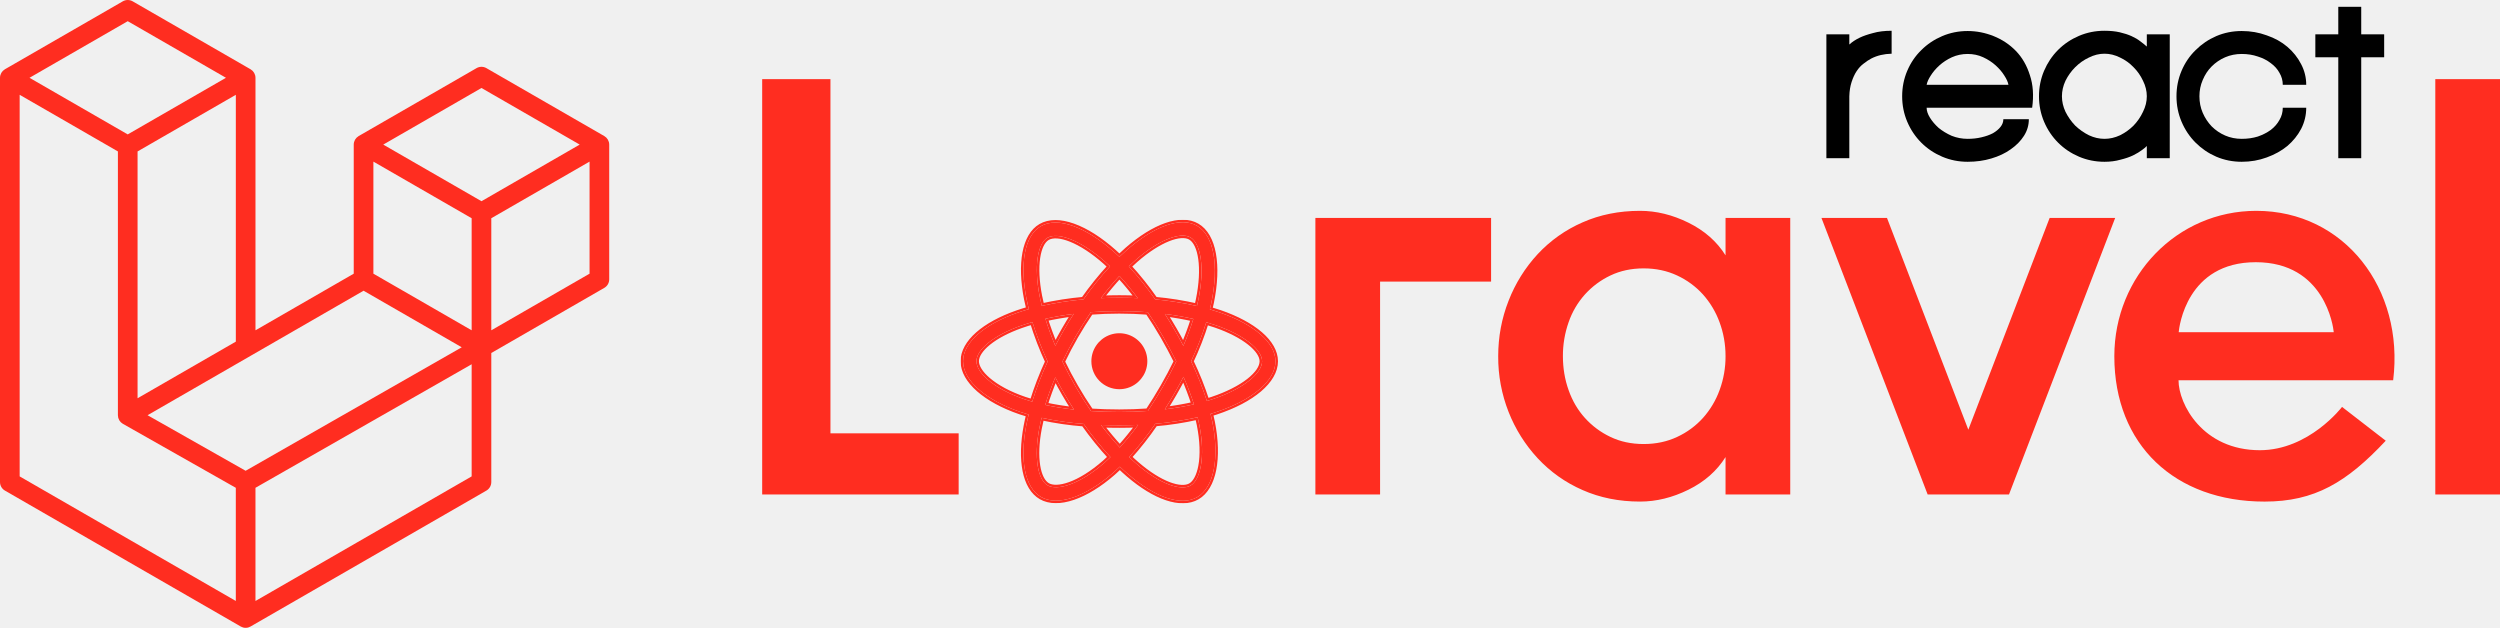
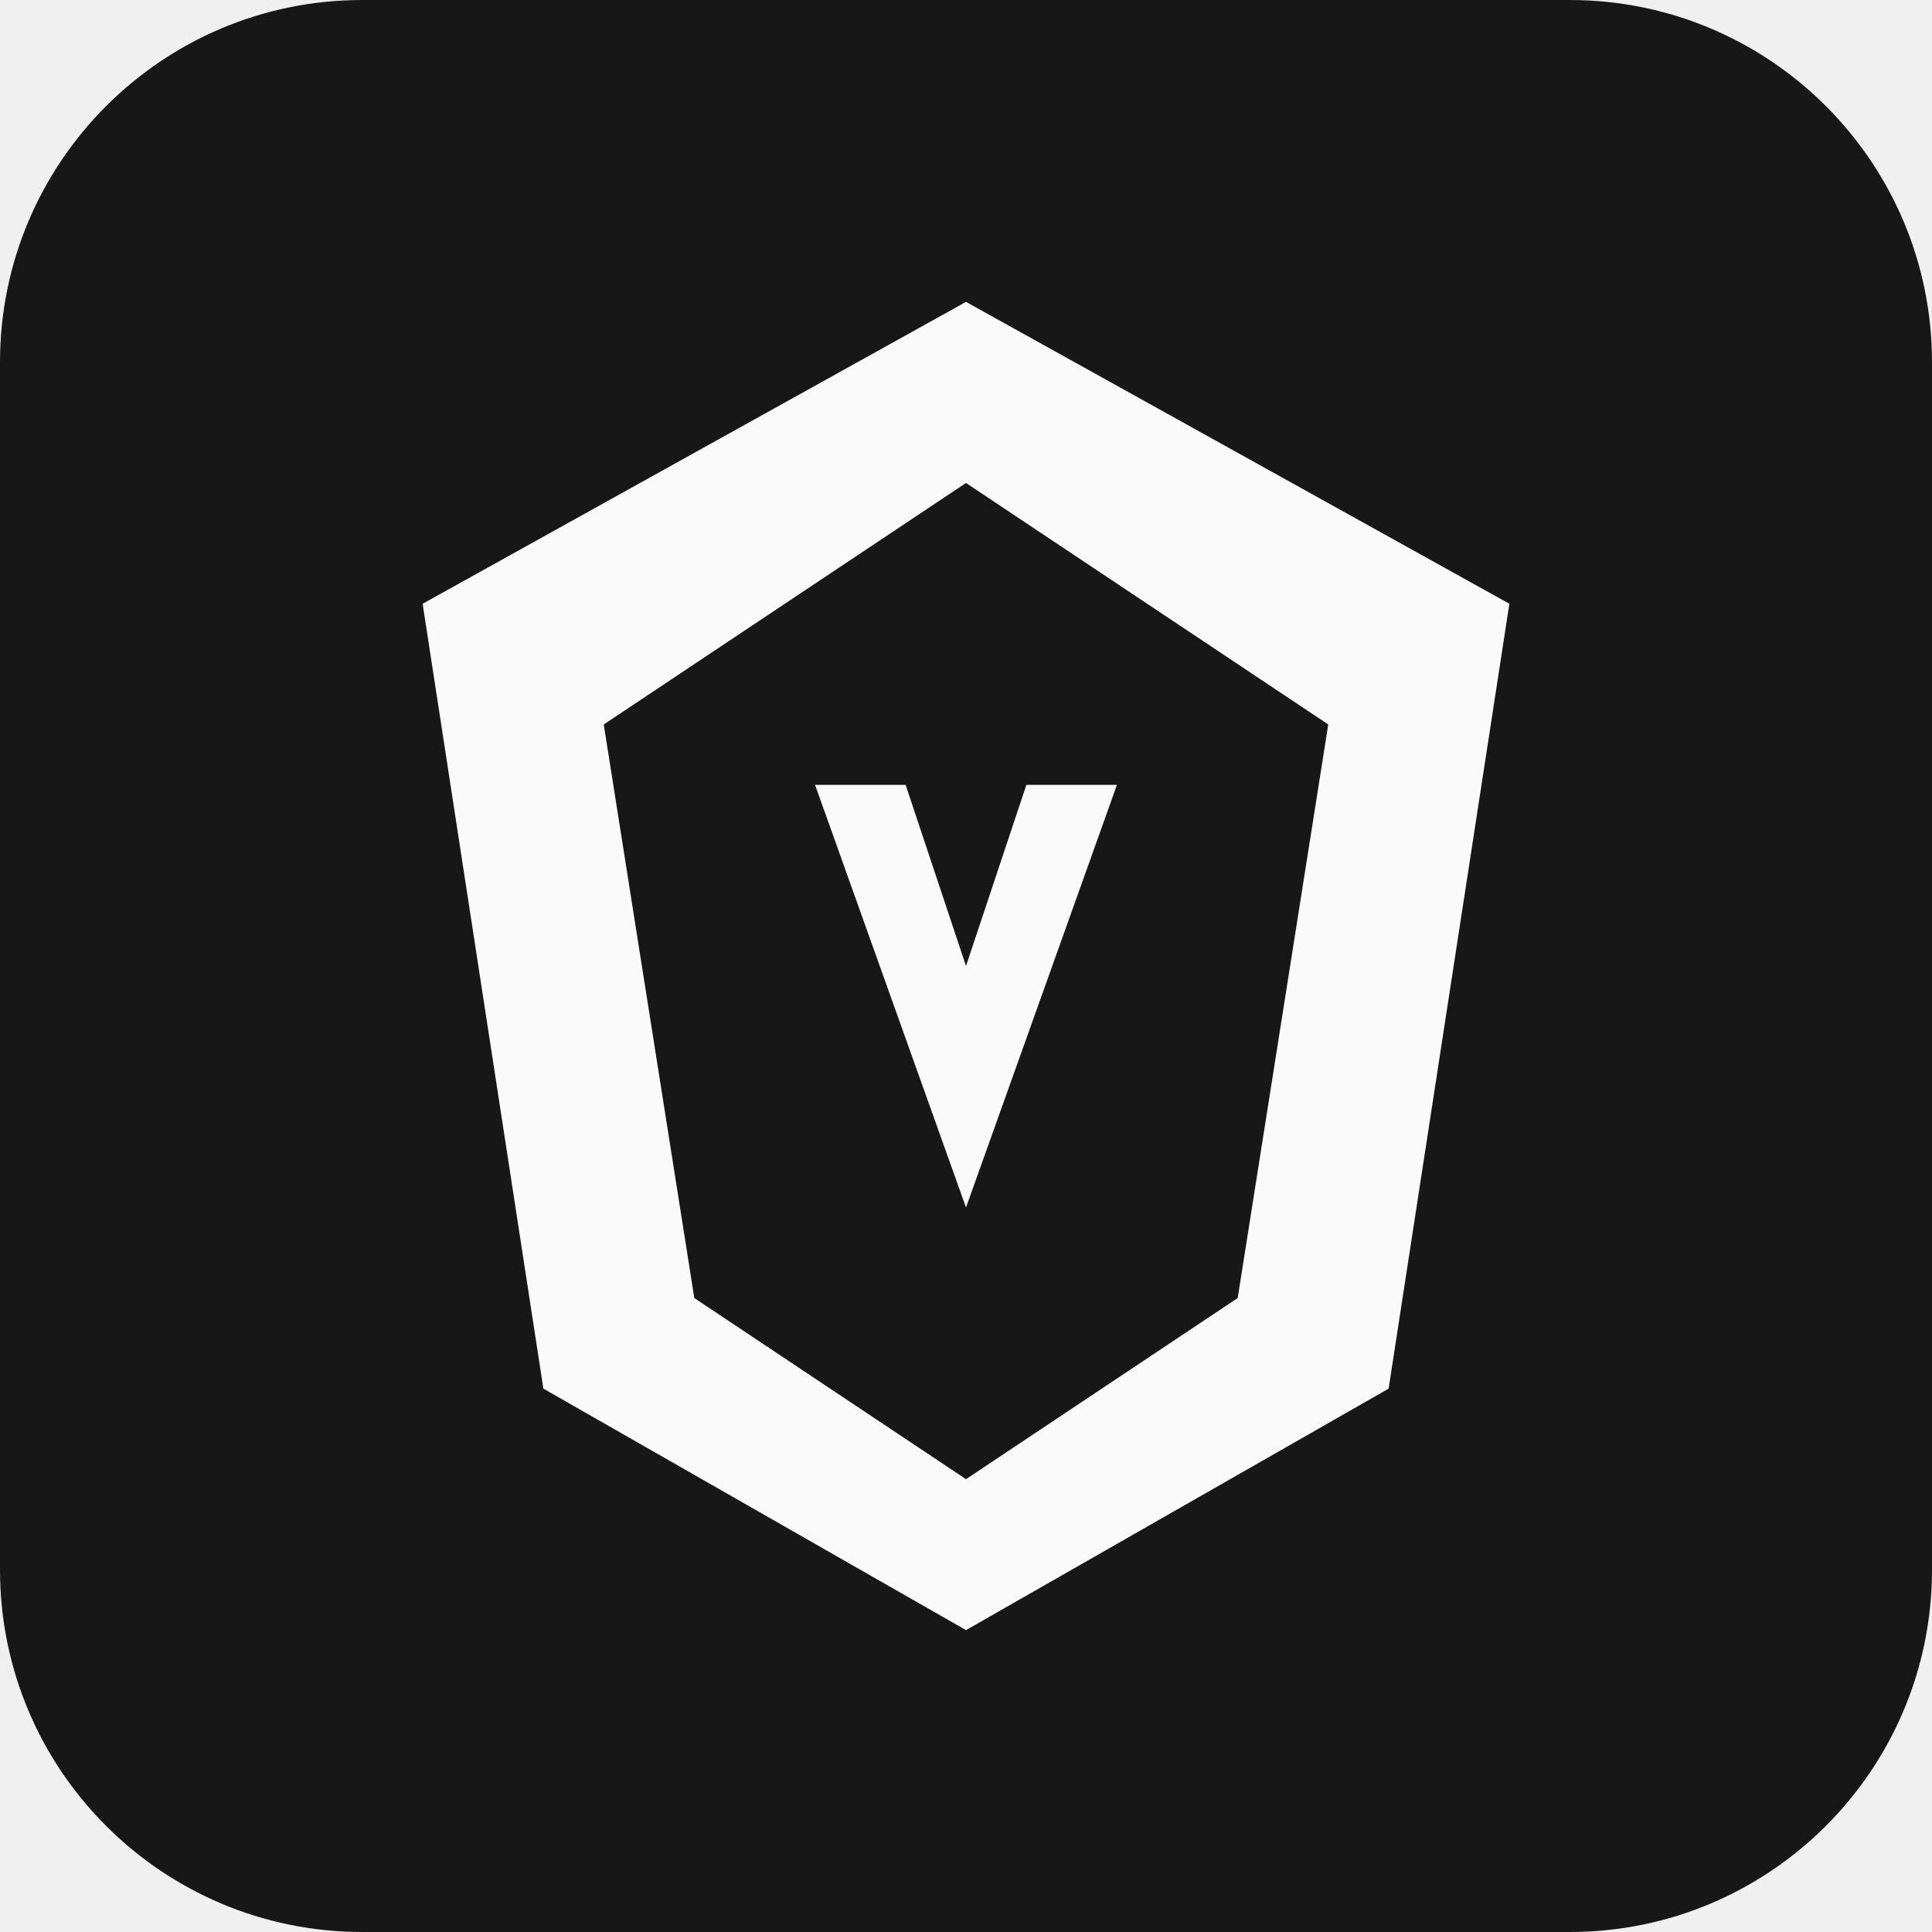
- <svg xmlns="http://www.w3.org/2000/svg" width="1991" height="500" viewBox="0 0 1991 500" fill="none">
-   <mask id="path-1-outside-1_1_7" maskUnits="userSpaceOnUse" x="765" y="175" width="253" height="226" fill="black">
-     <rect fill="white" x="765" y="175" width="253" height="226" />
-     <path d="M971.537 248.894C968.887 247.988 966.217 247.145 963.529 246.365C963.975 244.551 964.386 242.726 964.763 240.892C970.827 211.403 966.862 187.646 953.33 179.825C940.374 172.321 919.125 180.141 897.69 198.84C895.582 200.685 893.518 202.585 891.496 204.541C890.149 203.242 888.767 201.97 887.35 200.727C864.884 180.732 842.365 172.31 828.849 180.157C815.893 187.677 812.042 210.009 817.499 237.958C818.045 240.722 818.658 243.474 819.339 246.214C816.152 247.121 813.073 248.09 810.13 249.117C783.823 258.316 767 272.739 767 287.696C767 303.15 785.056 318.646 812.488 328.042C814.713 328.799 816.959 329.502 819.225 330.152C818.489 333.085 817.838 336.051 817.271 339.05C812.089 366.518 816.131 388.321 829.062 395.795C842.417 403.511 864.822 395.582 886.661 376.458C888.389 374.945 890.116 373.347 891.844 371.664C894.027 373.775 896.273 375.824 898.581 377.811C919.726 396.043 940.607 403.408 953.517 395.914C966.862 388.171 971.2 364.746 965.566 336.246C965.134 334.07 964.637 331.848 964.074 329.582C965.649 329.115 967.192 328.633 968.702 328.136C997.206 318.667 1015.78 303.358 1015.78 287.711C1015.76 272.682 998.403 258.165 971.537 248.894ZM904.681 206.873C923.043 190.854 940.208 184.531 948.033 189.05C956.362 193.865 959.601 213.279 954.367 238.741C954.021 240.399 953.648 242.053 953.247 243.701C942.289 241.208 931.177 239.449 919.985 238.435C913.577 229.204 906.553 220.417 898.959 212.133C900.818 210.33 902.722 208.576 904.671 206.873H904.681ZM840.453 300.476C842.702 304.829 845.053 309.129 847.507 313.376C850.005 317.708 852.608 321.977 855.317 326.182C847.616 325.345 839.963 324.111 832.389 322.487C834.586 315.376 837.292 307.991 840.453 300.476ZM840.453 275.429C837.343 268.074 834.711 260.84 832.55 253.853C839.65 252.262 847.216 250.962 855.104 249.977C852.461 254.102 849.918 258.288 847.475 262.534C845.033 266.781 842.687 271.079 840.437 275.429H840.453ZM846.102 287.955C849.377 281.124 852.905 274.425 856.685 267.857C860.461 261.292 864.481 254.878 868.745 248.614C876.146 248.054 883.733 247.759 891.398 247.759C899.063 247.759 906.697 248.054 914.093 248.619C918.311 254.869 922.307 261.261 926.08 267.795C929.853 274.328 933.427 280.996 936.803 287.799C933.472 294.654 929.906 301.381 926.106 307.981C922.336 314.545 918.363 320.978 914.186 327.281C906.801 327.799 899.156 328.084 891.382 328.084C883.609 328.084 876.109 327.84 868.859 327.369C864.564 321.084 860.511 314.642 856.7 308.043C852.89 301.444 849.352 294.748 846.087 287.955H846.102ZM935.305 313.303C937.81 308.957 940.215 304.553 942.519 300.093C945.678 307.255 948.467 314.576 950.874 322.025C943.21 323.751 935.462 325.074 927.661 325.99C930.293 321.813 932.842 317.584 935.305 313.303ZM942.416 275.434C940.121 271.063 937.736 266.744 935.258 262.477C932.84 258.269 930.319 254.113 927.697 250.008C935.632 251.013 943.245 252.35 950.381 253.983C948.087 261.262 945.428 268.421 942.416 275.434ZM891.502 219.747C896.677 225.401 901.563 231.314 906.143 237.461C896.347 236.994 886.545 236.994 876.736 237.461C881.572 231.066 886.521 225.131 891.502 219.747ZM834.198 189.366C842.521 184.536 860.924 191.439 880.323 208.682C881.561 209.786 882.81 210.941 884.054 212.139C876.422 220.421 869.348 229.201 862.878 238.42C851.711 239.426 840.621 241.157 829.678 243.602C829.046 241.059 828.476 238.499 827.968 235.922C823.278 211.962 826.382 193.901 834.198 189.366ZM822.065 319.89C819.992 319.299 817.945 318.658 815.924 317.967C803.796 313.821 793.779 308.411 786.901 302.518C780.744 297.237 777.624 291.966 777.624 287.696C777.624 278.621 791.13 267.043 813.654 259.191C816.483 258.207 819.337 257.307 822.215 256.491C825.561 267.242 829.612 277.759 834.343 287.976C829.555 298.333 825.454 308.994 822.065 319.89ZM879.659 368.436C870.004 376.894 860.333 382.89 851.808 385.911C844.148 388.622 838.048 388.7 834.363 386.569C826.517 382.035 823.252 364.523 827.704 341.035C828.232 338.271 828.837 335.507 829.518 332.743C840.57 335.124 851.771 336.75 863.044 337.609C869.577 346.876 876.71 355.706 884.396 364.041C882.852 365.559 881.271 367.021 879.659 368.436ZM891.797 356.402C886.76 350.955 881.732 344.927 876.83 338.449C881.594 338.636 886.445 338.729 891.382 338.729C896.451 338.729 901.468 338.62 906.412 338.397C901.849 344.643 896.971 350.652 891.797 356.402ZM956.331 371.219C954.849 379.221 951.869 384.559 948.184 386.694C940.342 391.244 923.577 385.331 905.5 369.736C903.427 367.954 901.354 366.041 899.244 364.036C906.781 355.668 913.747 346.803 920.094 337.501C931.429 336.54 942.685 334.8 953.781 332.292C954.289 334.344 954.738 336.355 955.128 338.325C957.621 350.918 957.979 362.31 956.331 371.219ZM965.349 318.024C963.991 318.475 962.591 318.911 961.171 319.336C957.692 308.535 953.483 297.983 948.572 287.753C953.299 277.659 957.343 267.26 960.679 256.626C963.224 257.367 965.696 258.145 968.075 258.969C991.096 266.908 1005.14 278.663 1005.14 287.696C1005.14 297.335 989.971 309.846 965.349 318.024Z" />
-   </mask>
-   <path d="M971.537 248.894C968.887 247.988 966.217 247.145 963.529 246.365C963.975 244.551 964.386 242.726 964.763 240.892C970.827 211.403 966.862 187.646 953.33 179.825C940.374 172.321 919.125 180.141 897.69 198.84C895.582 200.685 893.518 202.585 891.496 204.541C890.149 203.242 888.767 201.97 887.35 200.727C864.884 180.732 842.365 172.31 828.849 180.157C815.893 187.677 812.042 210.009 817.499 237.958C818.045 240.722 818.658 243.474 819.339 246.214C816.152 247.121 813.073 248.09 810.13 249.117C783.823 258.316 767 272.739 767 287.696C767 303.15 785.056 318.646 812.488 328.042C814.713 328.799 816.959 329.502 819.225 330.152C818.489 333.085 817.838 336.051 817.271 339.05C812.089 366.518 816.131 388.321 829.062 395.795C842.417 403.511 864.822 395.582 886.661 376.458C888.389 374.945 890.116 373.347 891.844 371.664C894.027 373.775 896.273 375.824 898.581 377.811C919.726 396.043 940.607 403.408 953.517 395.914C966.862 388.171 971.2 364.746 965.566 336.246C965.134 334.07 964.637 331.848 964.074 329.582C965.649 329.115 967.192 328.633 968.702 328.136C997.206 318.667 1015.78 303.358 1015.78 287.711C1015.76 272.682 998.403 258.165 971.537 248.894ZM904.681 206.873C923.043 190.854 940.208 184.531 948.033 189.05C956.362 193.865 959.601 213.279 954.367 238.741C954.021 240.399 953.648 242.053 953.247 243.701C942.289 241.208 931.177 239.449 919.985 238.435C913.577 229.204 906.553 220.417 898.959 212.133C900.818 210.33 902.722 208.576 904.671 206.873H904.681ZM840.453 300.476C842.702 304.829 845.053 309.129 847.507 313.376C850.005 317.708 852.608 321.977 855.317 326.182C847.616 325.345 839.963 324.111 832.389 322.487C834.586 315.376 837.292 307.991 840.453 300.476ZM840.453 275.429C837.343 268.074 834.711 260.84 832.55 253.853C839.65 252.262 847.216 250.962 855.104 249.977C852.461 254.102 849.918 258.288 847.475 262.534C845.033 266.781 842.687 271.079 840.437 275.429H840.453ZM846.102 287.955C849.377 281.124 852.905 274.425 856.685 267.857C860.461 261.292 864.481 254.878 868.745 248.614C876.146 248.054 883.733 247.759 891.398 247.759C899.063 247.759 906.697 248.054 914.093 248.619C918.311 254.869 922.307 261.261 926.08 267.795C929.853 274.328 933.427 280.996 936.803 287.799C933.472 294.654 929.906 301.381 926.106 307.981C922.336 314.545 918.363 320.978 914.186 327.281C906.801 327.799 899.156 328.084 891.382 328.084C883.609 328.084 876.109 327.84 868.859 327.369C864.564 321.084 860.511 314.642 856.7 308.043C852.89 301.444 849.352 294.748 846.087 287.955H846.102ZM935.305 313.303C937.81 308.957 940.215 304.553 942.519 300.093C945.678 307.255 948.467 314.576 950.874 322.025C943.21 323.751 935.462 325.074 927.661 325.99C930.293 321.813 932.842 317.584 935.305 313.303ZM942.416 275.434C940.121 271.063 937.736 266.744 935.258 262.477C932.84 258.269 930.319 254.113 927.697 250.008C935.632 251.013 943.245 252.35 950.381 253.983C948.087 261.262 945.428 268.421 942.416 275.434ZM891.502 219.747C896.677 225.401 901.563 231.314 906.143 237.461C896.347 236.994 886.545 236.994 876.736 237.461C881.572 231.066 886.521 225.131 891.502 219.747ZM834.198 189.366C842.521 184.536 860.924 191.439 880.323 208.682C881.561 209.786 882.81 210.941 884.054 212.139C876.422 220.421 869.348 229.201 862.878 238.42C851.711 239.426 840.621 241.157 829.678 243.602C829.046 241.059 828.476 238.499 827.968 235.922C823.278 211.962 826.382 193.901 834.198 189.366ZM822.065 319.89C819.992 319.299 817.945 318.658 815.924 317.967C803.796 313.821 793.779 308.411 786.901 302.518C780.744 297.237 777.624 291.966 777.624 287.696C777.624 278.621 791.13 267.043 813.654 259.191C816.483 258.207 819.337 257.307 822.215 256.491C825.561 267.242 829.612 277.759 834.343 287.976C829.555 298.333 825.454 308.994 822.065 319.89ZM879.659 368.436C870.004 376.894 860.333 382.89 851.808 385.911C844.148 388.622 838.048 388.7 834.363 386.569C826.517 382.035 823.252 364.523 827.704 341.035C828.232 338.271 828.837 335.507 829.518 332.743C840.57 335.124 851.771 336.75 863.044 337.609C869.577 346.876 876.71 355.706 884.396 364.041C882.852 365.559 881.271 367.021 879.659 368.436ZM891.797 356.402C886.76 350.955 881.732 344.927 876.83 338.449C881.594 338.636 886.445 338.729 891.382 338.729C896.451 338.729 901.468 338.62 906.412 338.397C901.849 344.643 896.971 350.652 891.797 356.402ZM956.331 371.219C954.849 379.221 951.869 384.559 948.184 386.694C940.342 391.244 923.577 385.331 905.5 369.736C903.427 367.954 901.354 366.041 899.244 364.036C906.781 355.668 913.747 346.803 920.094 337.501C931.429 336.54 942.685 334.8 953.781 332.292C954.289 334.344 954.738 336.355 955.128 338.325C957.621 350.918 957.979 362.31 956.331 371.219ZM965.349 318.024C963.991 318.475 962.591 318.911 961.171 319.336C957.692 308.535 953.483 297.983 948.572 287.753C953.299 277.659 957.343 267.26 960.679 256.626C963.224 257.367 965.696 258.145 968.075 258.969C991.096 266.908 1005.14 278.663 1005.14 287.696C1005.14 297.335 989.971 309.846 965.349 318.024Z" fill="#FF2D20" />
-   <path d="M971.537 248.894C968.887 247.988 966.217 247.145 963.529 246.365C963.975 244.551 964.386 242.726 964.763 240.892C970.827 211.403 966.862 187.646 953.33 179.825C940.374 172.321 919.125 180.141 897.69 198.84C895.582 200.685 893.518 202.585 891.496 204.541C890.149 203.242 888.767 201.97 887.35 200.727C864.884 180.732 842.365 172.31 828.849 180.157C815.893 187.677 812.042 210.009 817.499 237.958C818.045 240.722 818.658 243.474 819.339 246.214C816.152 247.121 813.073 248.09 810.13 249.117C783.823 258.316 767 272.739 767 287.696C767 303.15 785.056 318.646 812.488 328.042C814.713 328.799 816.959 329.502 819.225 330.152C818.489 333.085 817.838 336.051 817.271 339.05C812.089 366.518 816.131 388.321 829.062 395.795C842.417 403.511 864.822 395.582 886.661 376.458C888.389 374.945 890.116 373.347 891.844 371.664C894.027 373.775 896.273 375.824 898.581 377.811C919.726 396.043 940.607 403.408 953.517 395.914C966.862 388.171 971.2 364.746 965.566 336.246C965.134 334.07 964.637 331.848 964.074 329.582C965.649 329.115 967.192 328.633 968.702 328.136C997.206 318.667 1015.78 303.358 1015.78 287.711C1015.76 272.682 998.403 258.165 971.537 248.894ZM904.681 206.873C923.043 190.854 940.208 184.531 948.033 189.05C956.362 193.865 959.601 213.279 954.367 238.741C954.021 240.399 953.648 242.053 953.247 243.701C942.289 241.208 931.177 239.449 919.985 238.435C913.577 229.204 906.553 220.417 898.959 212.133C900.818 210.33 902.722 208.576 904.671 206.873H904.681ZM840.453 300.476C842.702 304.829 845.053 309.129 847.507 313.376C850.005 317.708 852.608 321.977 855.317 326.182C847.616 325.345 839.963 324.111 832.389 322.487C834.586 315.376 837.292 307.991 840.453 300.476ZM840.453 275.429C837.343 268.074 834.711 260.84 832.55 253.853C839.65 252.262 847.216 250.962 855.104 249.977C852.461 254.102 849.918 258.288 847.475 262.534C845.033 266.781 842.687 271.079 840.437 275.429H840.453ZM846.102 287.955C849.377 281.124 852.905 274.425 856.685 267.857C860.461 261.292 864.481 254.878 868.745 248.614C876.146 248.054 883.733 247.759 891.398 247.759C899.063 247.759 906.697 248.054 914.093 248.619C918.311 254.869 922.307 261.261 926.08 267.795C929.853 274.328 933.427 280.996 936.803 287.799C933.472 294.654 929.906 301.381 926.106 307.981C922.336 314.545 918.363 320.978 914.186 327.281C906.801 327.799 899.156 328.084 891.382 328.084C883.609 328.084 876.109 327.84 868.859 327.369C864.564 321.084 860.511 314.642 856.7 308.043C852.89 301.444 849.352 294.748 846.087 287.955H846.102ZM935.305 313.303C937.81 308.957 940.215 304.553 942.519 300.093C945.678 307.255 948.467 314.576 950.874 322.025C943.21 323.751 935.462 325.074 927.661 325.99C930.293 321.813 932.842 317.584 935.305 313.303ZM942.416 275.434C940.121 271.063 937.736 266.744 935.258 262.477C932.84 258.269 930.319 254.113 927.697 250.008C935.632 251.013 943.245 252.35 950.381 253.983C948.087 261.262 945.428 268.421 942.416 275.434ZM891.502 219.747C896.677 225.401 901.563 231.314 906.143 237.461C896.347 236.994 886.545 236.994 876.736 237.461C881.572 231.066 886.521 225.131 891.502 219.747ZM834.198 189.366C842.521 184.536 860.924 191.439 880.323 208.682C881.561 209.786 882.81 210.941 884.054 212.139C876.422 220.421 869.348 229.201 862.878 238.42C851.711 239.426 840.621 241.157 829.678 243.602C829.046 241.059 828.476 238.499 827.968 235.922C823.278 211.962 826.382 193.901 834.198 189.366ZM822.065 319.89C819.992 319.299 817.945 318.658 815.924 317.967C803.796 313.821 793.779 308.411 786.901 302.518C780.744 297.237 777.624 291.966 777.624 287.696C777.624 278.621 791.13 267.043 813.654 259.191C816.483 258.207 819.337 257.307 822.215 256.491C825.561 267.242 829.612 277.759 834.343 287.976C829.555 298.333 825.454 308.994 822.065 319.89ZM879.659 368.436C870.004 376.894 860.333 382.89 851.808 385.911C844.148 388.622 838.048 388.7 834.363 386.569C826.517 382.035 823.252 364.523 827.704 341.035C828.232 338.271 828.837 335.507 829.518 332.743C840.57 335.124 851.771 336.75 863.044 337.609C869.577 346.876 876.71 355.706 884.396 364.041C882.852 365.559 881.271 367.021 879.659 368.436ZM891.797 356.402C886.76 350.955 881.732 344.927 876.83 338.449C881.594 338.636 886.445 338.729 891.382 338.729C896.451 338.729 901.468 338.62 906.412 338.397C901.849 344.643 896.971 350.652 891.797 356.402ZM956.331 371.219C954.849 379.221 951.869 384.559 948.184 386.694C940.342 391.244 923.577 385.331 905.5 369.736C903.427 367.954 901.354 366.041 899.244 364.036C906.781 355.668 913.747 346.803 920.094 337.501C931.429 336.54 942.685 334.8 953.781 332.292C954.289 334.344 954.738 336.355 955.128 338.325C957.621 350.918 957.979 362.31 956.331 371.219ZM965.349 318.024C963.991 318.475 962.591 318.911 961.171 319.336C957.692 308.535 953.483 297.983 948.572 287.753C953.299 277.659 957.343 267.26 960.679 256.626C963.224 257.367 965.696 258.145 968.075 258.969C991.096 266.908 1005.14 278.663 1005.14 287.696C1005.14 297.335 989.971 309.846 965.349 318.024Z" stroke="#FF2D20" stroke-width="4" mask="url(#path-1-outside-1_1_7)" />
-   <path d="M891.382 309.96C895.793 309.974 900.109 308.679 903.783 306.24C907.457 303.8 910.325 300.324 912.023 296.253C913.721 292.182 914.172 287.699 913.321 283.372C912.469 279.044 910.352 275.066 907.239 271.943C904.125 268.819 900.154 266.689 895.829 265.823C891.504 264.957 887.02 265.394 882.944 267.079C878.867 268.764 875.383 271.62 872.931 275.286C870.479 278.953 869.17 283.264 869.17 287.675C869.164 290.597 869.733 293.492 870.847 296.193C871.96 298.895 873.595 301.351 875.658 303.421C877.72 305.49 880.171 307.133 882.869 308.255C885.567 309.377 888.46 309.957 891.382 309.96Z" fill="#FF2D20" />
-   <path fill-rule="evenodd" clip-rule="evenodd" d="M484.904 113.113C485.084 113.78 485.176 114.467 485.178 115.157V222.481C485.178 223.859 484.815 225.212 484.125 226.404C483.435 227.596 482.443 228.584 481.25 229.27L391.267 281.132V383.926C391.267 386.724 389.782 389.306 387.359 390.715L199.527 498.958C199.097 499.202 198.628 499.359 198.159 499.525C197.984 499.584 197.817 499.691 197.632 499.74C196.319 500.087 194.939 500.087 193.626 499.74C193.411 499.682 193.215 499.564 193.01 499.486C192.58 499.33 192.131 499.193 191.72 498.958L3.928 390.715C2.735 390.029 1.744 389.04 1.054 387.848C0.365 386.656 0.001 385.304 0 383.926L0 61.955C0 61.251 0.098 60.566 0.274 59.901C0.332 59.676 0.469 59.471 0.547 59.246C0.694 58.835 0.831 58.414 1.046 58.033C1.192 57.779 1.407 57.573 1.583 57.338C1.808 57.025 2.013 56.703 2.277 56.429C2.501 56.204 2.795 56.038 3.049 55.842C3.332 55.607 3.586 55.353 3.908 55.167L97.819 1.045C99.008 0.36 100.356 0 101.728 0C103.099 0 104.447 0.36 105.636 1.045L199.537 55.167H199.557C199.869 55.363 200.133 55.607 200.417 55.832C200.671 56.028 200.954 56.204 201.179 56.419C201.452 56.703 201.648 57.025 201.882 57.338C202.048 57.573 202.273 57.779 202.41 58.033C202.635 58.424 202.762 58.835 202.918 59.246C202.996 59.471 203.133 59.676 203.192 59.911C203.371 60.578 203.463 61.265 203.465 61.955V263.055L281.713 217.952V115.148C281.713 114.463 281.81 113.768 281.986 113.113C282.055 112.878 282.182 112.673 282.26 112.448C282.416 112.037 282.553 111.617 282.768 111.235C282.915 110.981 283.13 110.775 283.296 110.541C283.53 110.228 283.726 109.905 283.999 109.631C284.224 109.406 284.507 109.24 284.761 109.044C285.054 108.809 285.309 108.555 285.621 108.369L379.542 54.248C380.73 53.562 382.078 53.201 383.45 53.201C384.822 53.201 386.17 53.562 387.359 54.248L481.26 108.369C481.592 108.565 481.846 108.809 482.139 109.034C482.383 109.23 482.667 109.406 482.891 109.621C483.165 109.905 483.36 110.228 483.595 110.541C483.771 110.775 483.986 110.981 484.123 111.235C484.347 111.617 484.474 112.037 484.631 112.448C484.719 112.673 484.846 112.878 484.904 113.113ZM469.524 217.952V128.705L436.664 147.642L391.267 173.808V263.055L469.534 217.952H469.524ZM375.623 379.397V290.091L330.969 315.621L203.455 388.475V478.622L375.623 379.397ZM15.653 75.503V379.397L187.802 478.612V388.485L97.868 337.532L97.839 337.513L97.8 337.493C97.497 337.317 97.243 337.063 96.959 336.847C96.715 336.652 96.432 336.495 96.217 336.28L96.197 336.251C95.943 336.006 95.767 335.703 95.552 335.429C95.357 335.165 95.122 334.94 94.966 334.666L94.956 334.637C94.78 334.343 94.673 333.991 94.546 333.659C94.419 333.365 94.253 333.091 94.175 332.778C94.077 332.407 94.057 332.006 94.018 331.624C93.979 331.331 93.901 331.037 93.901 330.744V120.606L48.514 94.43L15.653 75.503ZM101.737 16.872L23.5 61.955L101.718 107.039L179.946 61.946L101.718 16.872H101.737ZM142.425 298.23L187.812 272.074V75.503L154.951 94.44L109.554 120.606V317.177L142.425 298.23ZM383.45 70.074L305.222 115.157L383.45 160.241L461.668 115.148L383.45 70.074ZM375.623 173.808L330.227 147.642L297.366 128.705V217.952L342.753 244.108L375.623 263.055V173.808ZM195.619 374.927L310.362 309.351L367.719 276.583L289.549 231.529L199.547 283.401L117.518 330.675L195.619 374.927Z" fill="#FF2D20" />
-   <path fill-rule="evenodd" clip-rule="evenodd" d="M661.371 63V345.115H763.474V393.787H607V63H661.371ZM1047.57 393.787V173.576H1187.5V224.268H1099.09V393.811H1047.57V393.787ZM1374.22 203.347V173.576H1425.75V393.799H1374.22V364.016C1367.29 375.045 1357.45 383.712 1344.68 390.004C1331.92 396.308 1319.08 399.454 1306.15 399.454C1289.45 399.454 1274.17 396.394 1260.3 390.249C1246.79 384.36 1234.64 375.751 1224.61 364.958C1214.66 354.224 1206.81 341.728 1201.45 328.112C1195.88 313.965 1193.07 298.88 1193.17 283.675C1193.17 268.251 1195.93 253.513 1201.45 239.484C1206.77 225.777 1214.62 213.193 1224.6 202.393C1234.64 191.605 1246.79 183 1260.3 177.114C1274.17 170.969 1289.45 167.909 1306.15 167.909C1319.07 167.909 1331.92 171.055 1344.68 177.359C1357.45 183.663 1367.29 192.318 1374.22 203.347ZM1369.5 310.619C1372.67 301.995 1374.27 292.875 1374.22 283.688C1374.22 274.225 1372.63 265.252 1369.5 256.757C1366.54 248.576 1362.06 241.035 1356.27 234.538C1350.5 228.166 1343.5 223.021 1335.7 219.408C1327.67 215.638 1318.75 213.74 1308.99 213.74C1299.22 213.74 1290.39 215.638 1282.52 219.408C1274.81 223.064 1267.9 228.206 1262.19 234.538C1256.42 241.001 1252 248.551 1249.2 256.744C1246.17 265.399 1244.65 274.508 1244.7 283.675C1244.7 293.126 1246.18 302.111 1249.2 310.606C1252.18 319.126 1256.52 326.52 1262.19 332.824C1267.9 339.159 1274.81 344.302 1282.52 347.955C1290.39 351.737 1299.22 353.623 1308.99 353.623C1318.75 353.623 1327.67 351.737 1335.7 347.955C1343.51 344.346 1350.5 339.2 1356.27 332.824C1362.06 326.332 1366.54 318.795 1369.5 310.619ZM1632.33 173.576H1684.52L1599.96 393.799H1535.18L1450.61 173.576H1502.8L1567.57 342.214L1632.33 173.576ZM1796.91 167.909C1867.06 167.909 1914.91 230.07 1905.92 302.821H1734.98C1734.98 321.819 1754.17 358.544 1799.74 358.544C1838.92 358.544 1865.19 324.084 1865.2 324.06L1900.01 350.991C1868.89 384.202 1843.4 399.467 1803.49 399.467C1732.19 399.467 1683.85 354.369 1683.85 283.688C1683.85 219.751 1733.82 167.909 1796.91 167.909ZM1735.11 264.542H1858.6C1858.22 260.307 1851.52 208.819 1796.49 208.819C1741.45 208.819 1735.51 260.307 1735.11 264.542ZM1939.47 393.787V63H1991V393.787H1939.47Z" fill="#FF2D20" />
-   <path d="M1472.8 35.462C1474.96 33.432 1477.74 31.605 1481.12 29.981C1483.96 28.628 1487.48 27.41 1491.68 26.327C1495.87 25.109 1500.81 24.5 1506.49 24.5V42.77C1500.4 42.905 1494.99 44.191 1490.25 46.627C1488.22 47.71 1486.19 49.063 1484.16 50.687C1482.13 52.176 1480.31 54.138 1478.68 56.574C1477.06 59.01 1475.71 61.92 1474.62 65.303C1473.54 68.551 1472.93 72.34 1472.8 76.671V126H1454.53V27.342H1472.8V35.462Z" fill="black" />
-   <path d="M1615.77 94.941C1615.77 99.678 1614.49 104.076 1611.91 108.136C1609.34 112.196 1605.82 115.782 1601.36 118.895C1597.03 122.008 1591.89 124.444 1585.93 126.203C1580.11 127.962 1573.82 128.842 1567.05 128.842C1559.88 128.842 1553.11 127.489 1546.75 124.782C1540.39 122.075 1534.84 118.354 1530.11 113.617C1525.37 108.88 1521.65 103.332 1518.94 96.971C1516.23 90.61 1514.88 83.844 1514.88 76.671C1514.88 69.498 1516.23 62.732 1518.94 56.371C1521.65 50.01 1525.37 44.529 1530.11 39.928C1534.84 35.191 1540.39 31.47 1546.75 28.763C1553.11 26.056 1559.88 24.703 1567.05 24.703C1574.09 24.703 1580.99 26.056 1587.76 28.763C1594.52 31.47 1600.41 35.394 1605.42 40.537C1610.43 45.68 1614.15 52.108 1616.58 59.822C1619.15 67.401 1619.76 76.062 1618.41 85.806H1534.37C1534.37 88.242 1535.25 90.881 1537.01 93.723C1538.77 96.565 1541.07 99.272 1543.91 101.843C1546.89 104.279 1550.34 106.377 1554.26 108.136C1558.32 109.76 1562.59 110.572 1567.05 110.572C1570.98 110.572 1574.63 110.166 1578.01 109.354C1581.53 108.542 1584.58 107.459 1587.15 106.106C1589.72 104.617 1591.75 102.926 1593.24 101.031C1594.73 99.136 1595.47 97.106 1595.47 94.941H1615.77ZM1599.53 67.536C1599.13 65.371 1598.04 62.935 1596.28 60.228C1594.52 57.386 1592.22 54.679 1589.38 52.108C1586.54 49.537 1583.22 47.371 1579.43 45.612C1575.65 43.853 1571.52 42.973 1567.05 42.973C1562.59 42.973 1558.39 43.853 1554.47 45.612C1550.68 47.371 1547.36 49.537 1544.52 52.108C1541.68 54.679 1539.38 57.386 1537.62 60.228C1535.86 62.935 1534.77 65.371 1534.37 67.536H1599.53Z" fill="black" />
-   <path d="M1709.72 126V116.256C1709.04 117.068 1707.76 118.151 1705.86 119.504C1704.1 120.857 1701.74 122.278 1698.76 123.767C1695.92 125.12 1692.53 126.271 1688.61 127.218C1684.82 128.301 1680.62 128.842 1676.02 128.842C1668.85 128.842 1662.08 127.489 1655.72 124.782C1649.36 122.075 1643.81 118.354 1639.08 113.617C1634.34 108.88 1630.62 103.332 1627.91 96.971C1625.21 90.61 1623.85 83.844 1623.85 76.671C1623.85 69.498 1625.21 62.732 1627.91 56.371C1630.62 50.01 1634.34 44.462 1639.08 39.725C1643.81 34.988 1649.36 31.267 1655.72 28.56C1662.08 25.853 1668.85 24.5 1676.02 24.5C1680.62 24.5 1684.68 24.906 1688.2 25.718C1691.72 26.53 1694.83 27.545 1697.54 28.763C1700.25 29.981 1702.55 31.334 1704.44 32.823C1706.47 34.312 1708.23 35.733 1709.72 37.086V27.342H1727.99V126H1709.72ZM1642.12 76.671C1642.12 80.866 1643.07 84.994 1644.96 89.054C1646.99 93.114 1649.57 96.768 1652.68 100.016C1655.93 103.129 1659.58 105.7 1663.64 107.73C1667.7 109.625 1671.83 110.572 1676.02 110.572C1680.22 110.572 1684.35 109.625 1688.41 107.73C1692.47 105.7 1696.05 103.129 1699.16 100.016C1702.28 96.768 1704.78 93.114 1706.68 89.054C1708.71 84.994 1709.72 80.866 1709.72 76.671C1709.72 72.476 1708.71 68.348 1706.68 64.288C1704.78 60.228 1702.28 56.642 1699.16 53.529C1696.05 50.281 1692.47 47.71 1688.41 45.815C1684.35 43.785 1680.22 42.77 1676.02 42.77C1671.83 42.77 1667.7 43.785 1663.64 45.815C1659.58 47.71 1655.93 50.281 1652.68 53.529C1649.57 56.642 1646.99 60.228 1644.96 64.288C1643.07 68.348 1642.12 72.476 1642.12 76.671Z" fill="black" />
-   <path d="M1836.68 85.806C1836.68 91.761 1835.32 97.377 1832.62 102.655C1829.91 107.798 1826.25 112.331 1821.65 116.256C1817.05 120.045 1811.57 123.09 1805.21 125.391C1798.98 127.692 1792.35 128.842 1785.32 128.842C1778.14 128.842 1771.38 127.489 1765.02 124.782C1758.79 122.075 1753.31 118.354 1748.57 113.617C1743.84 108.88 1740.11 103.332 1737.41 96.971C1734.7 90.61 1733.35 83.844 1733.35 76.671C1733.35 69.498 1734.7 62.732 1737.41 56.371C1740.11 50.01 1743.84 44.529 1748.57 39.928C1753.31 35.191 1758.79 31.47 1765.02 28.763C1771.38 26.056 1778.14 24.703 1785.32 24.703C1792.35 24.703 1798.98 25.853 1805.21 28.154C1811.57 30.319 1817.05 33.364 1821.65 37.289C1826.25 41.214 1829.91 45.815 1832.62 51.093C1835.32 56.236 1836.68 61.717 1836.68 67.536H1818C1818 64.153 1817.12 60.972 1815.36 57.995C1813.74 55.018 1811.44 52.446 1808.46 50.281C1805.48 47.98 1802.03 46.221 1798.11 45.003C1794.18 43.65 1789.92 42.973 1785.32 42.973C1780.58 42.973 1776.18 43.853 1772.12 45.612C1768.06 47.371 1764.47 49.807 1761.36 52.92C1758.38 55.897 1756.02 59.484 1754.26 63.679C1752.5 67.739 1751.62 72.07 1751.62 76.671C1751.62 81.408 1752.5 85.806 1754.26 89.866C1756.02 93.926 1758.38 97.512 1761.36 100.625C1764.47 103.738 1768.06 106.174 1772.12 107.933C1776.18 109.692 1780.58 110.572 1785.32 110.572C1789.92 110.572 1794.18 109.963 1798.11 108.745C1802.03 107.392 1805.48 105.632 1808.46 103.467C1811.44 101.166 1813.74 98.527 1815.36 95.55C1817.12 92.573 1818 89.325 1818 85.806H1836.68Z" fill="black" />
-   <path d="M1862.21 126V45.612H1843.94V27.342H1862.21V5.418H1880.48V27.342H1898.75V45.612H1880.48V126H1862.21Z" fill="black" />
+ <svg xmlns="http://www.w3.org/2000/svg" width="166" height="166" viewBox="0 0 32 32" fill="none">
+   <rect width="32" height="32" rx="6" fill="#171717" />
+   <svg x="4" y="4" width="24" height="24" viewBox="0 0 24 24">
+     <path fill-rule="evenodd" d="M12,1 L3,6 L5,19 L12,23 L19,19 L21,6 Z M12,4 L6,8 L7.5,17.5 L12,20.5 L16.5,17.5 L18,8 Z M9.5,9 L12,16 L14.5,9 L13,9 L12,12 L11,9 Z" fill="#FAFAFA" />
+   </svg>
</svg>
